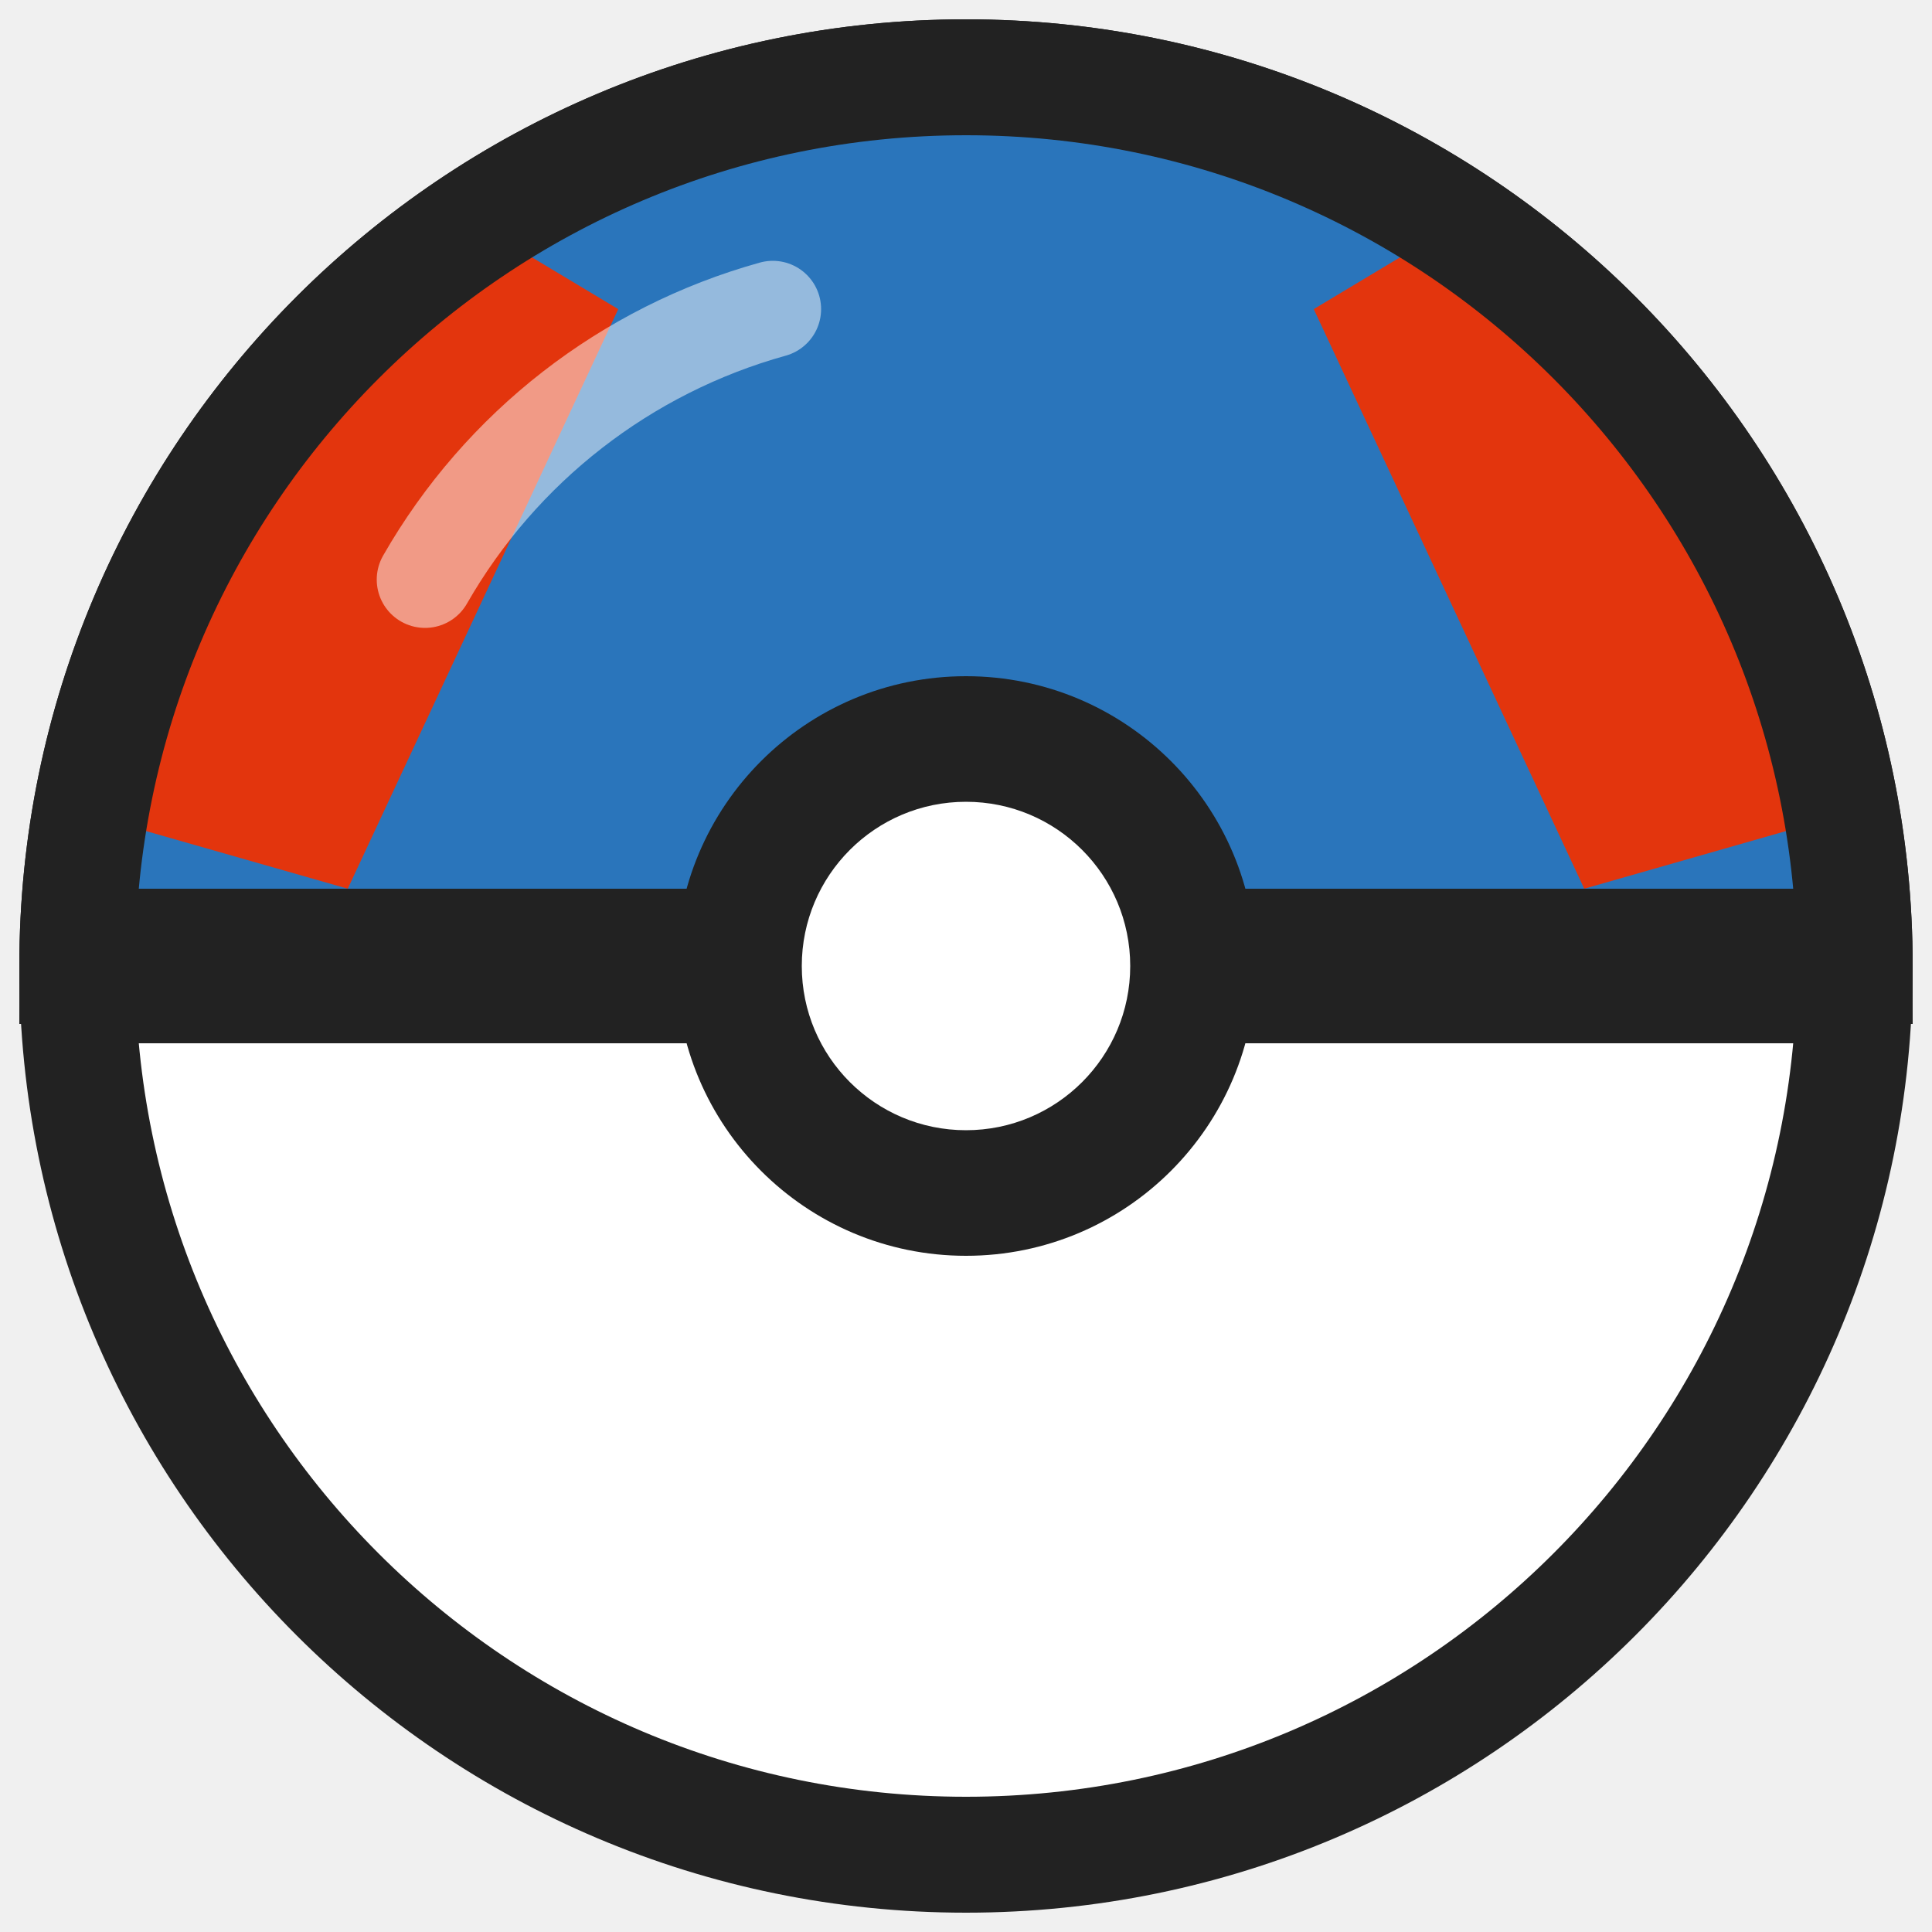
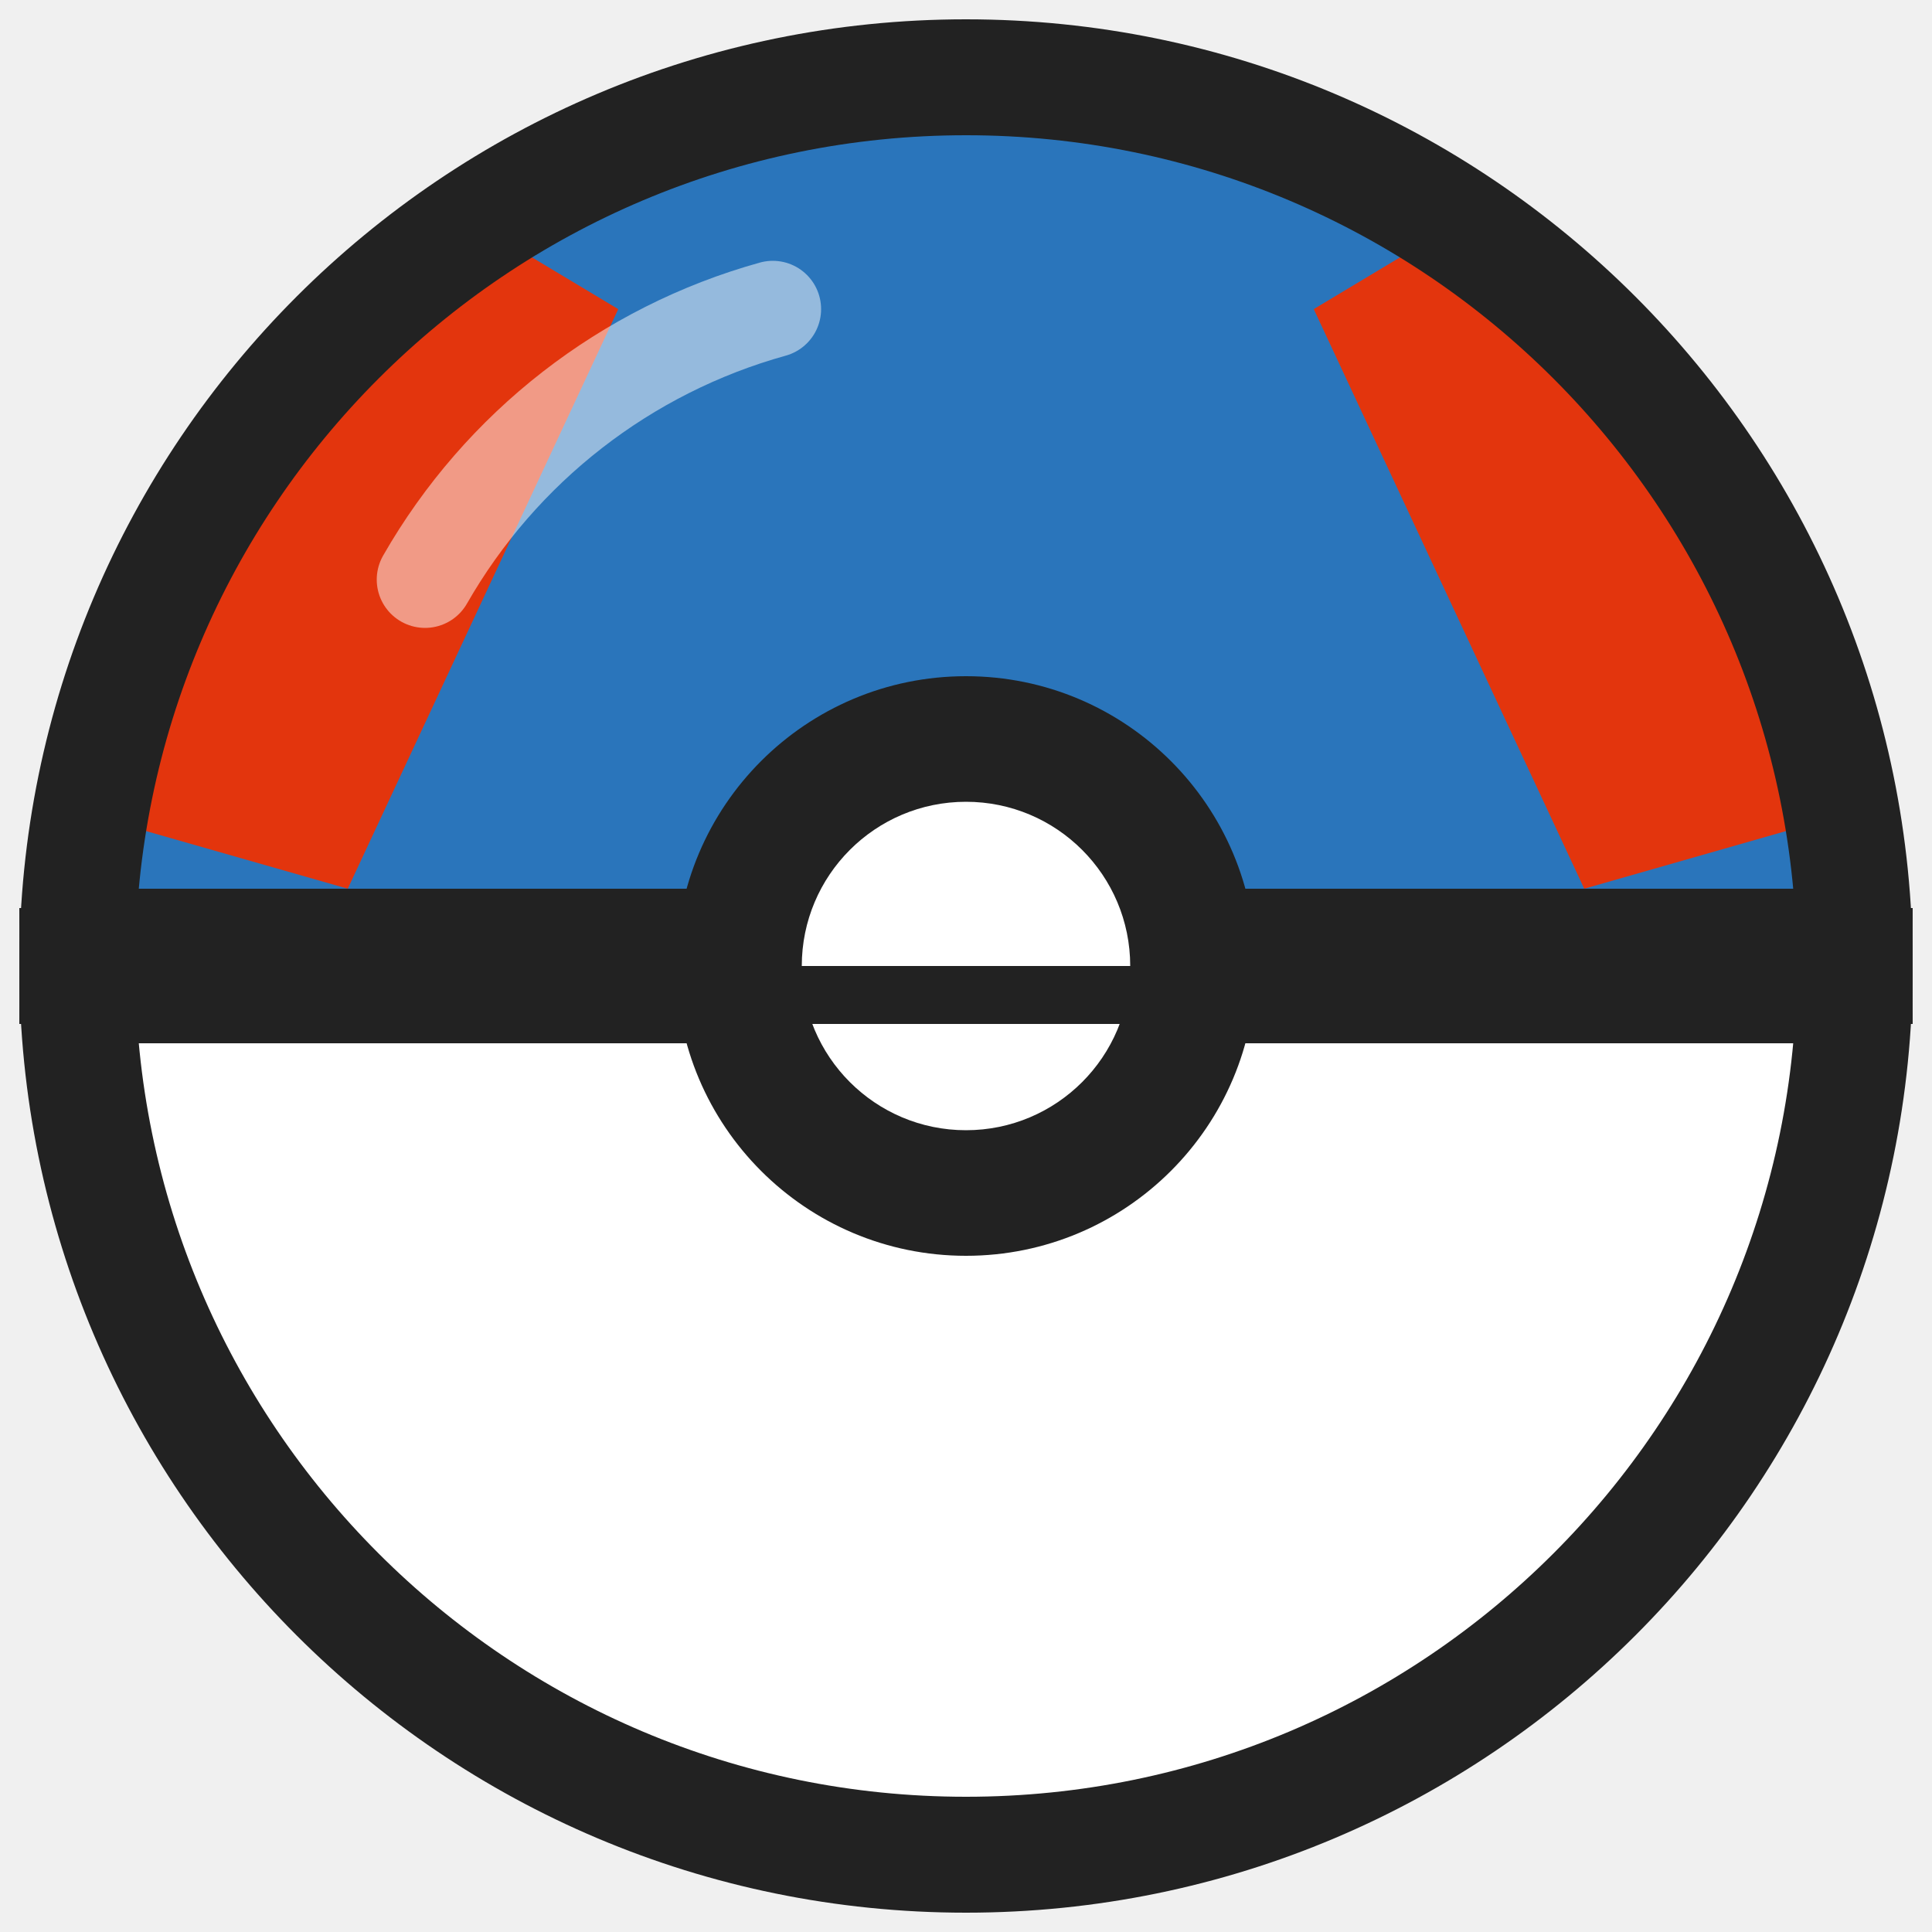
- <svg xmlns="http://www.w3.org/2000/svg" viewBox="0 0 100 100">
+ <svg xmlns="http://www.w3.org/2000/svg" viewBox="0 0 100 100" overflow="visible">
  <defs>
-     <clipPath id="top">
+     <clipPath id="lidclip">
      <path d="M4 50 A46 46 0 0 1 96 50 Z" />
    </clipPath>
  </defs>
-   <circle cx="50" cy="50" r="46" fill="#fff" stroke="#222" stroke-width="6" />
-   <path d="M4 50 A46 46 0 0 1 96 50 Z" fill="#2a75bb" />
-   <g clip-path="url(#top)">
-     <path d="M4 42 L22 10 L32 16 L18 46 Z" fill="#e3350d" />
-     <path d="M96 42 L78 10 L68 16 L82 46 Z" fill="#e3350d" />
+   <g class="base">
+     <path d="M4 50 A46 46 0 0 0 96 50 Z" fill="#fff" stroke="#222" stroke-width="6" />
+     <rect x="4" y="50" width="92" height="4" fill="#222" />
+     <path d="M35 50 A15 15 0 0 0 65 50 Z" fill="#222" />
+     <path d="M41.5 50 A8.5 8.5 0 0 0 58.5 50 Z" fill="#fff" />
  </g>
-   <path d="M4 50 A46 46 0 0 1 96 50 Z" fill="none" stroke="#222" stroke-width="6" />
-   <rect x="4" y="46" width="92" height="8" fill="#222" />
-   <circle cx="50" cy="50" r="15" fill="#222" />
-   <circle cx="50" cy="50" r="8.5" fill="#fff" />
-   <path d="M22 30 A30 30 0 0 1 40 16" fill="none" stroke="#fff" stroke-width="5" stroke-linecap="round" opacity=".5" />
+   <g class="lid">
+     <path d="M4 50 A46 46 0 0 1 96 50 Z" fill="#2a75bb" />
+     <g clip-path="url(#lidclip)">
+       <path d="M4 42 L22 10 L32 16 L18 46 Z" fill="#e3350d" />
+       <path d="M96 42 L78 10 L68 16 L82 46 Z" fill="#e3350d" />
+     </g>
+     <path d="M4 50 A46 46 0 0 1 96 50 Z" fill="none" stroke="#222" stroke-width="6" />
+     <rect x="4" y="46" width="92" height="4" fill="#222" />
+     <path d="M35 50 A15 15 0 0 1 65 50 Z" fill="#222" />
+     <path d="M41.5 50 A8.5 8.5 0 0 1 58.5 50 Z" fill="#fff" />
+     <path d="M22 30 A30 30 0 0 1 40 16" fill="none" stroke="#fff" stroke-width="5" stroke-linecap="round" opacity=".5" />
+   </g>
</svg>
